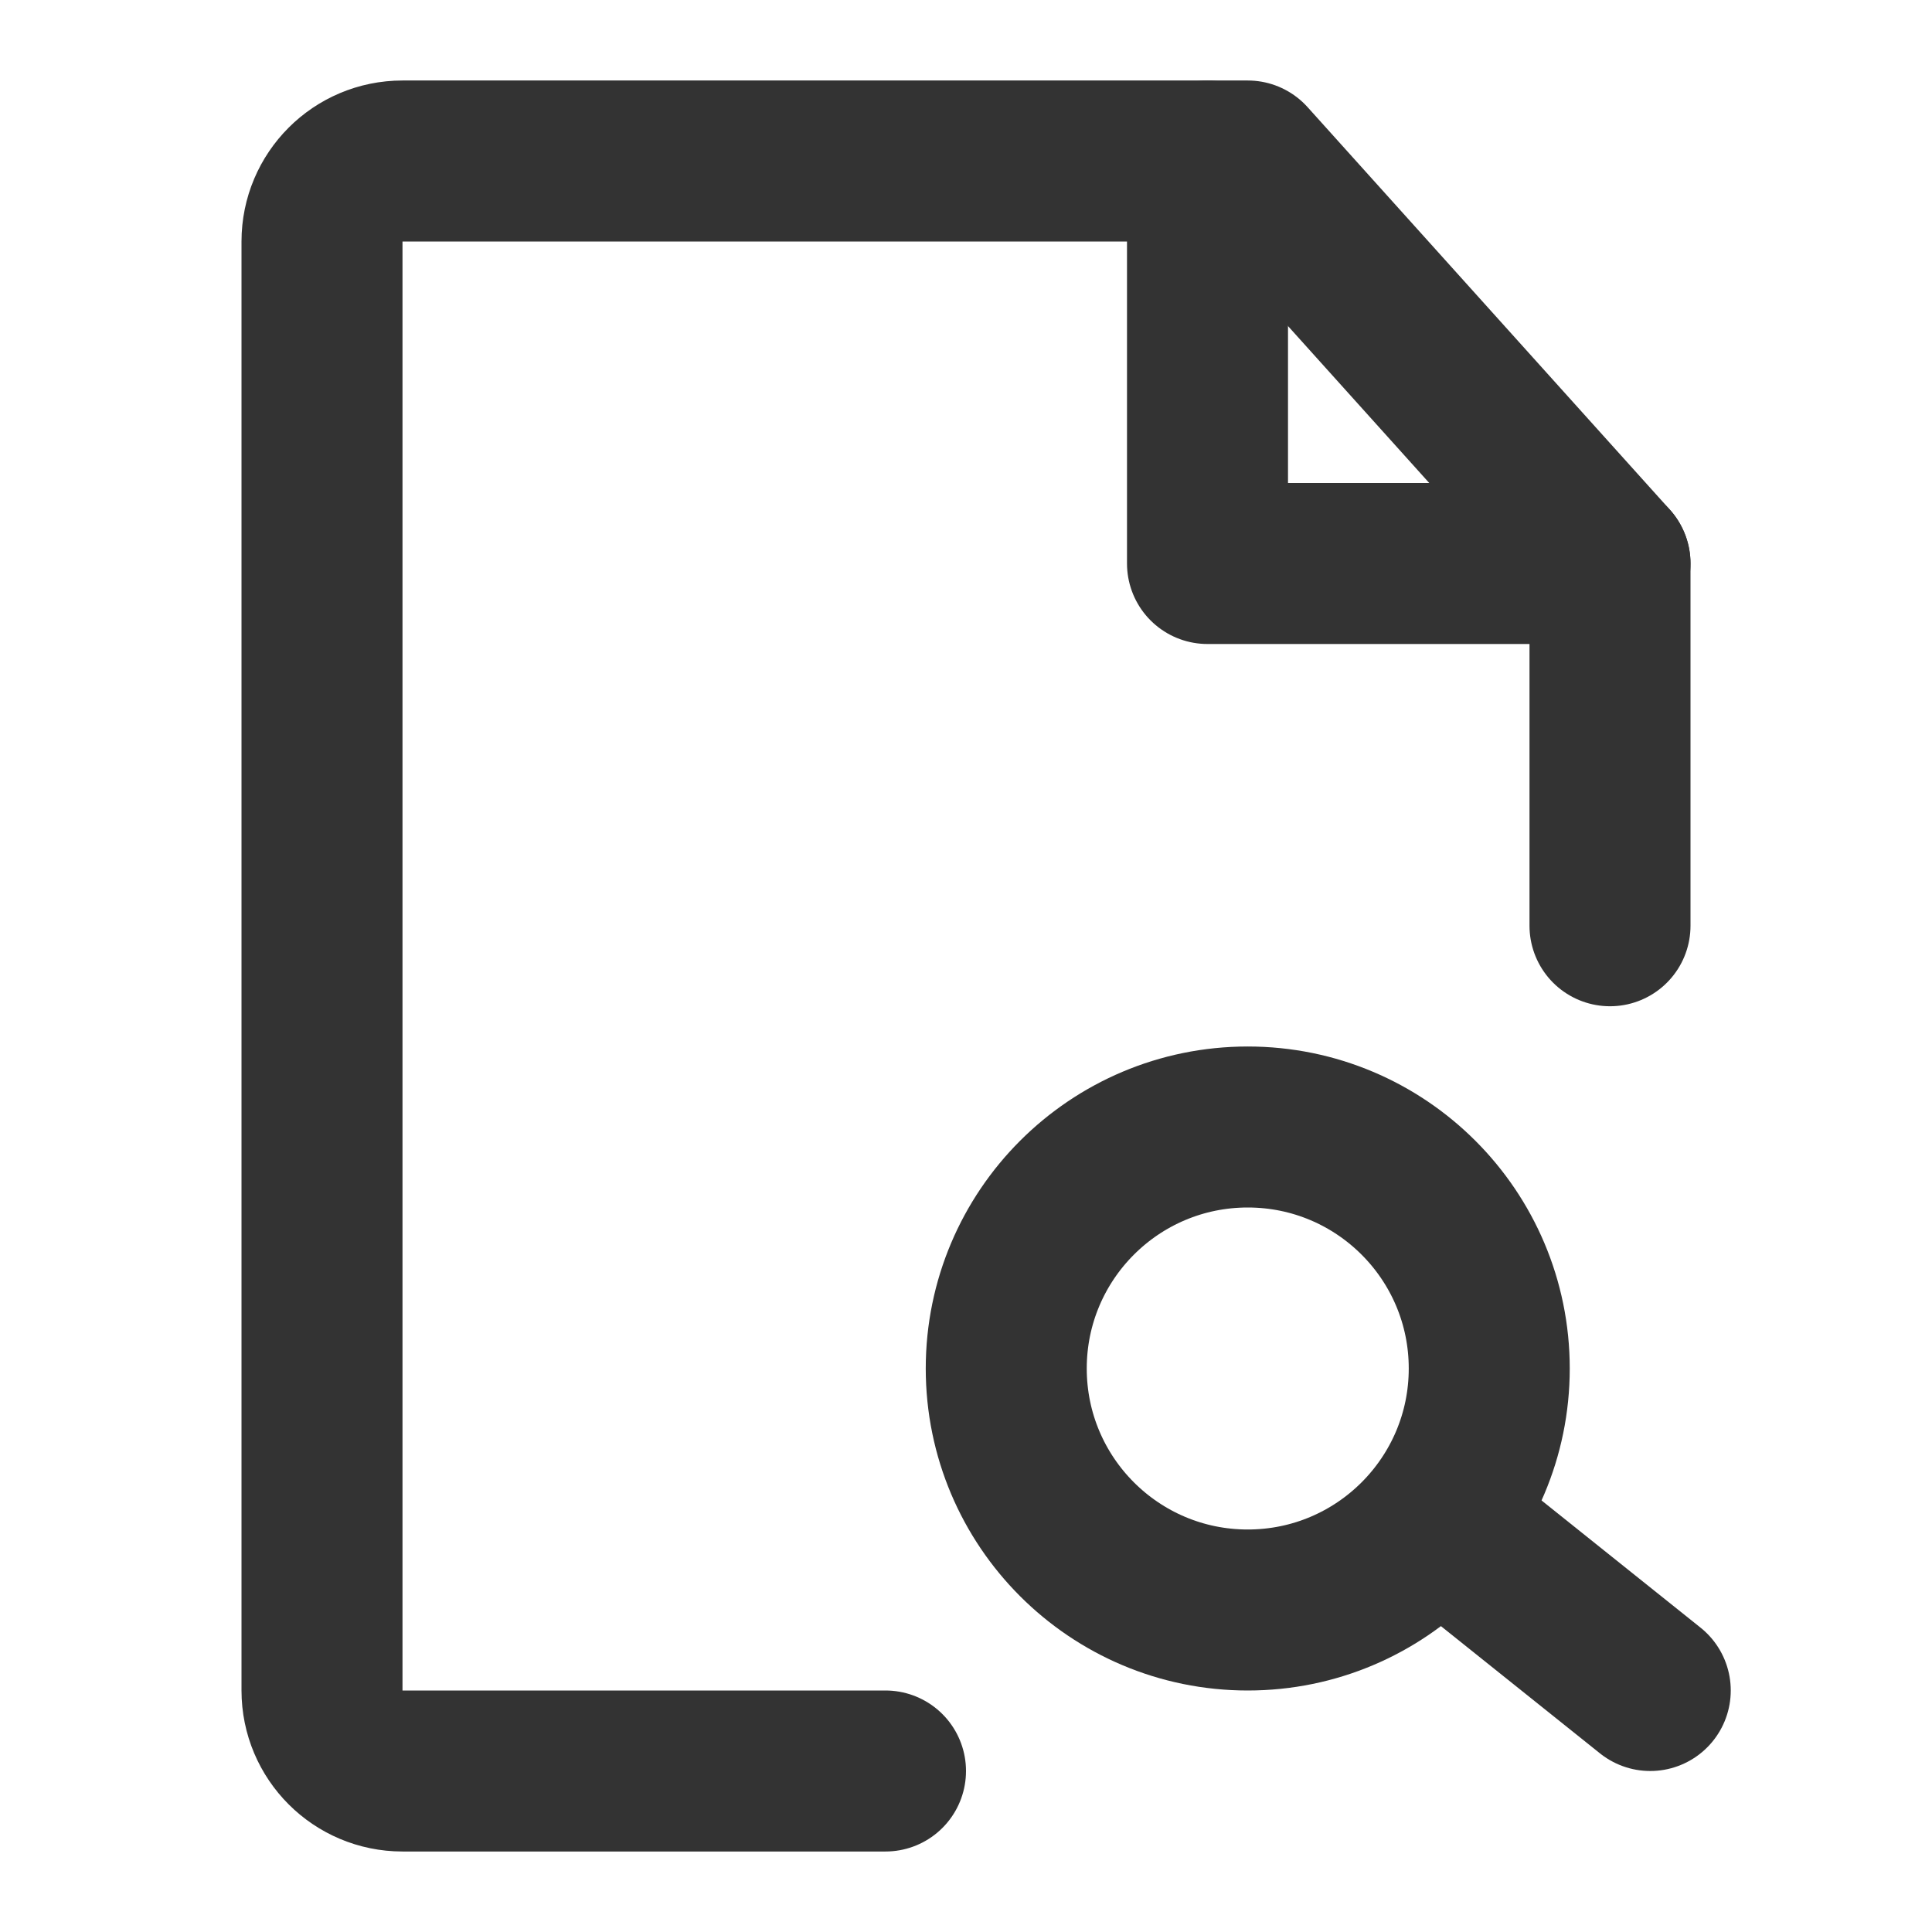
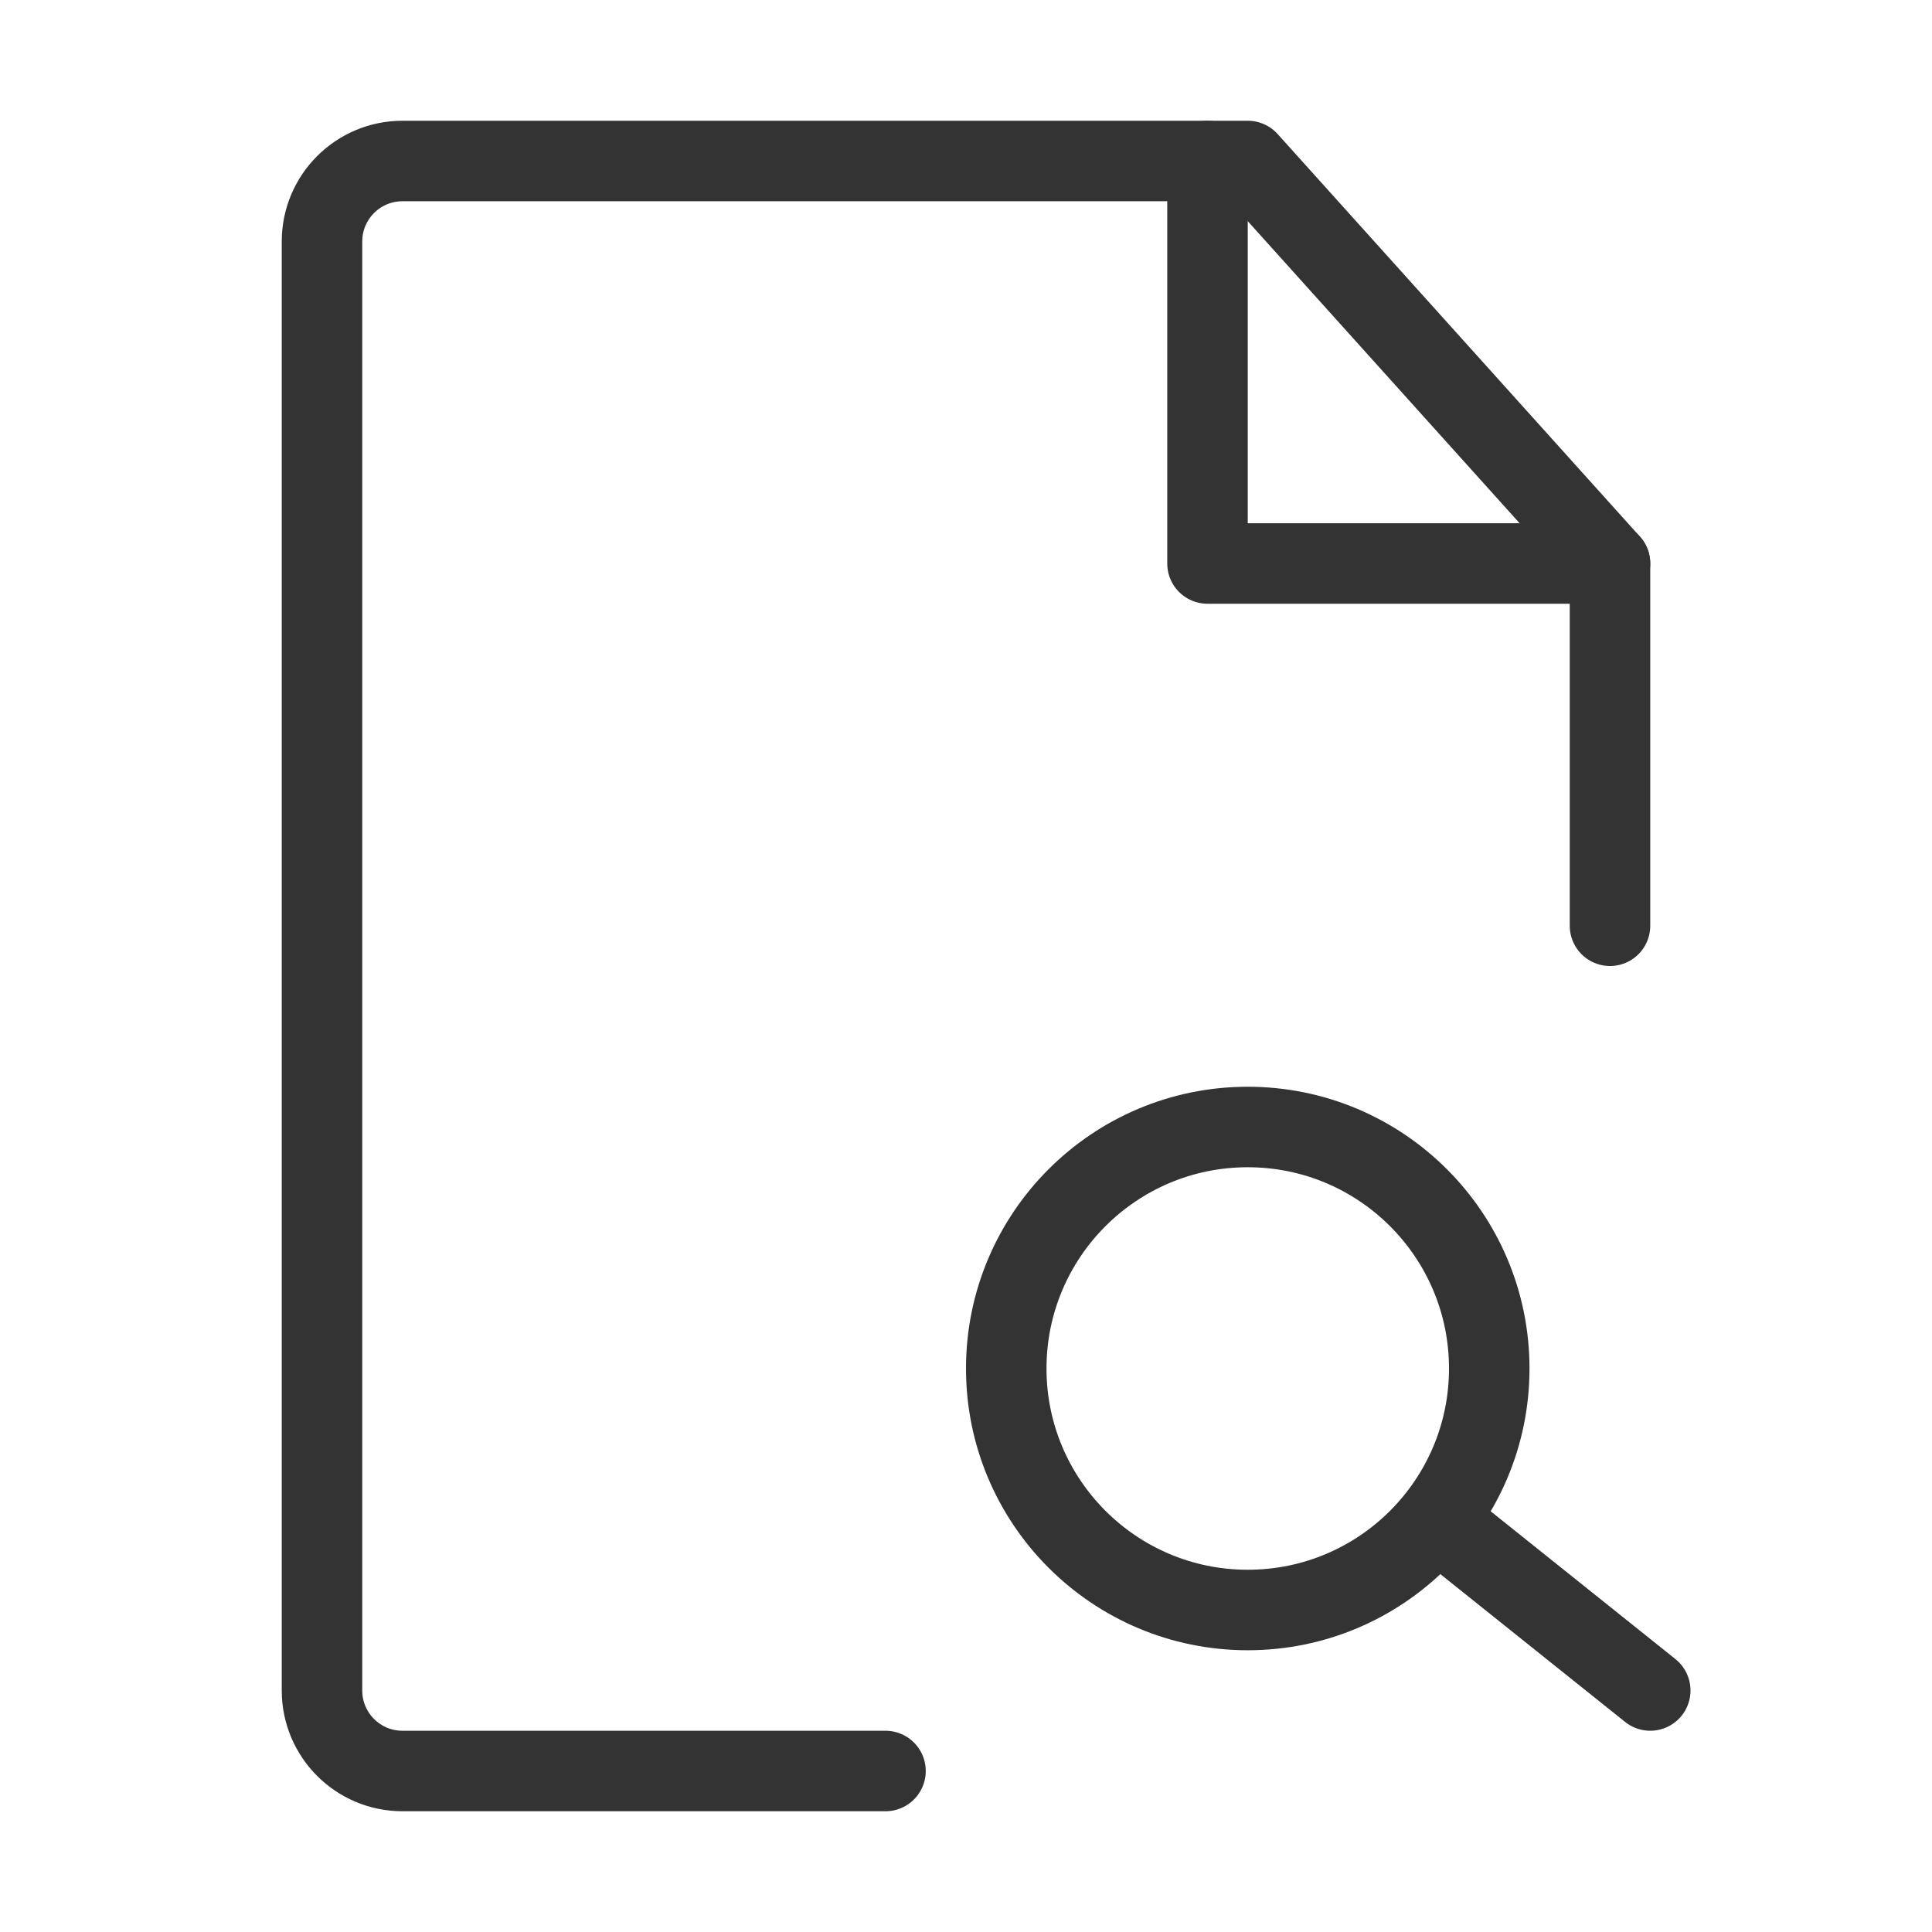
<svg xmlns="http://www.w3.org/2000/svg" width="48" height="48" viewBox="0 0 48 48" fill="none">
-   <path d="M40 23V14L31 4H10C8.895 4 8 4.895 8 6V42C8 43.105 8.895 44 10 44H22" stroke="#333" stroke-width="4" stroke-linecap="round" stroke-linejoin="round" />
-   <circle cx="31" cy="34" r="6" fill="none" stroke="#333" stroke-width="4" />
-   <path d="M36 38L41 42" stroke="#333" stroke-width="4" stroke-linecap="round" stroke-linejoin="round" />
-   <path d="M30 4V14H40" stroke="#333" stroke-width="4" stroke-linecap="round" stroke-linejoin="round" />
+   <path d="M40 23V14L31 4H10C8.895 4 8 4.895 8 6V42C8 43.105 8.895 44 10 44H22" stroke="#333" stroke-width="2" stroke-linecap="round" stroke-linejoin="round" />
+   <circle cx="31" cy="34" r="6" fill="none" stroke="#333" stroke-width="2" />
+   <path d="M36 38L41 42" stroke="#333" stroke-width="2" stroke-linecap="round" stroke-linejoin="round" />
+   <path d="M30 4V14H40" stroke="#333" stroke-width="2" stroke-linecap="round" stroke-linejoin="round" />
</svg>
